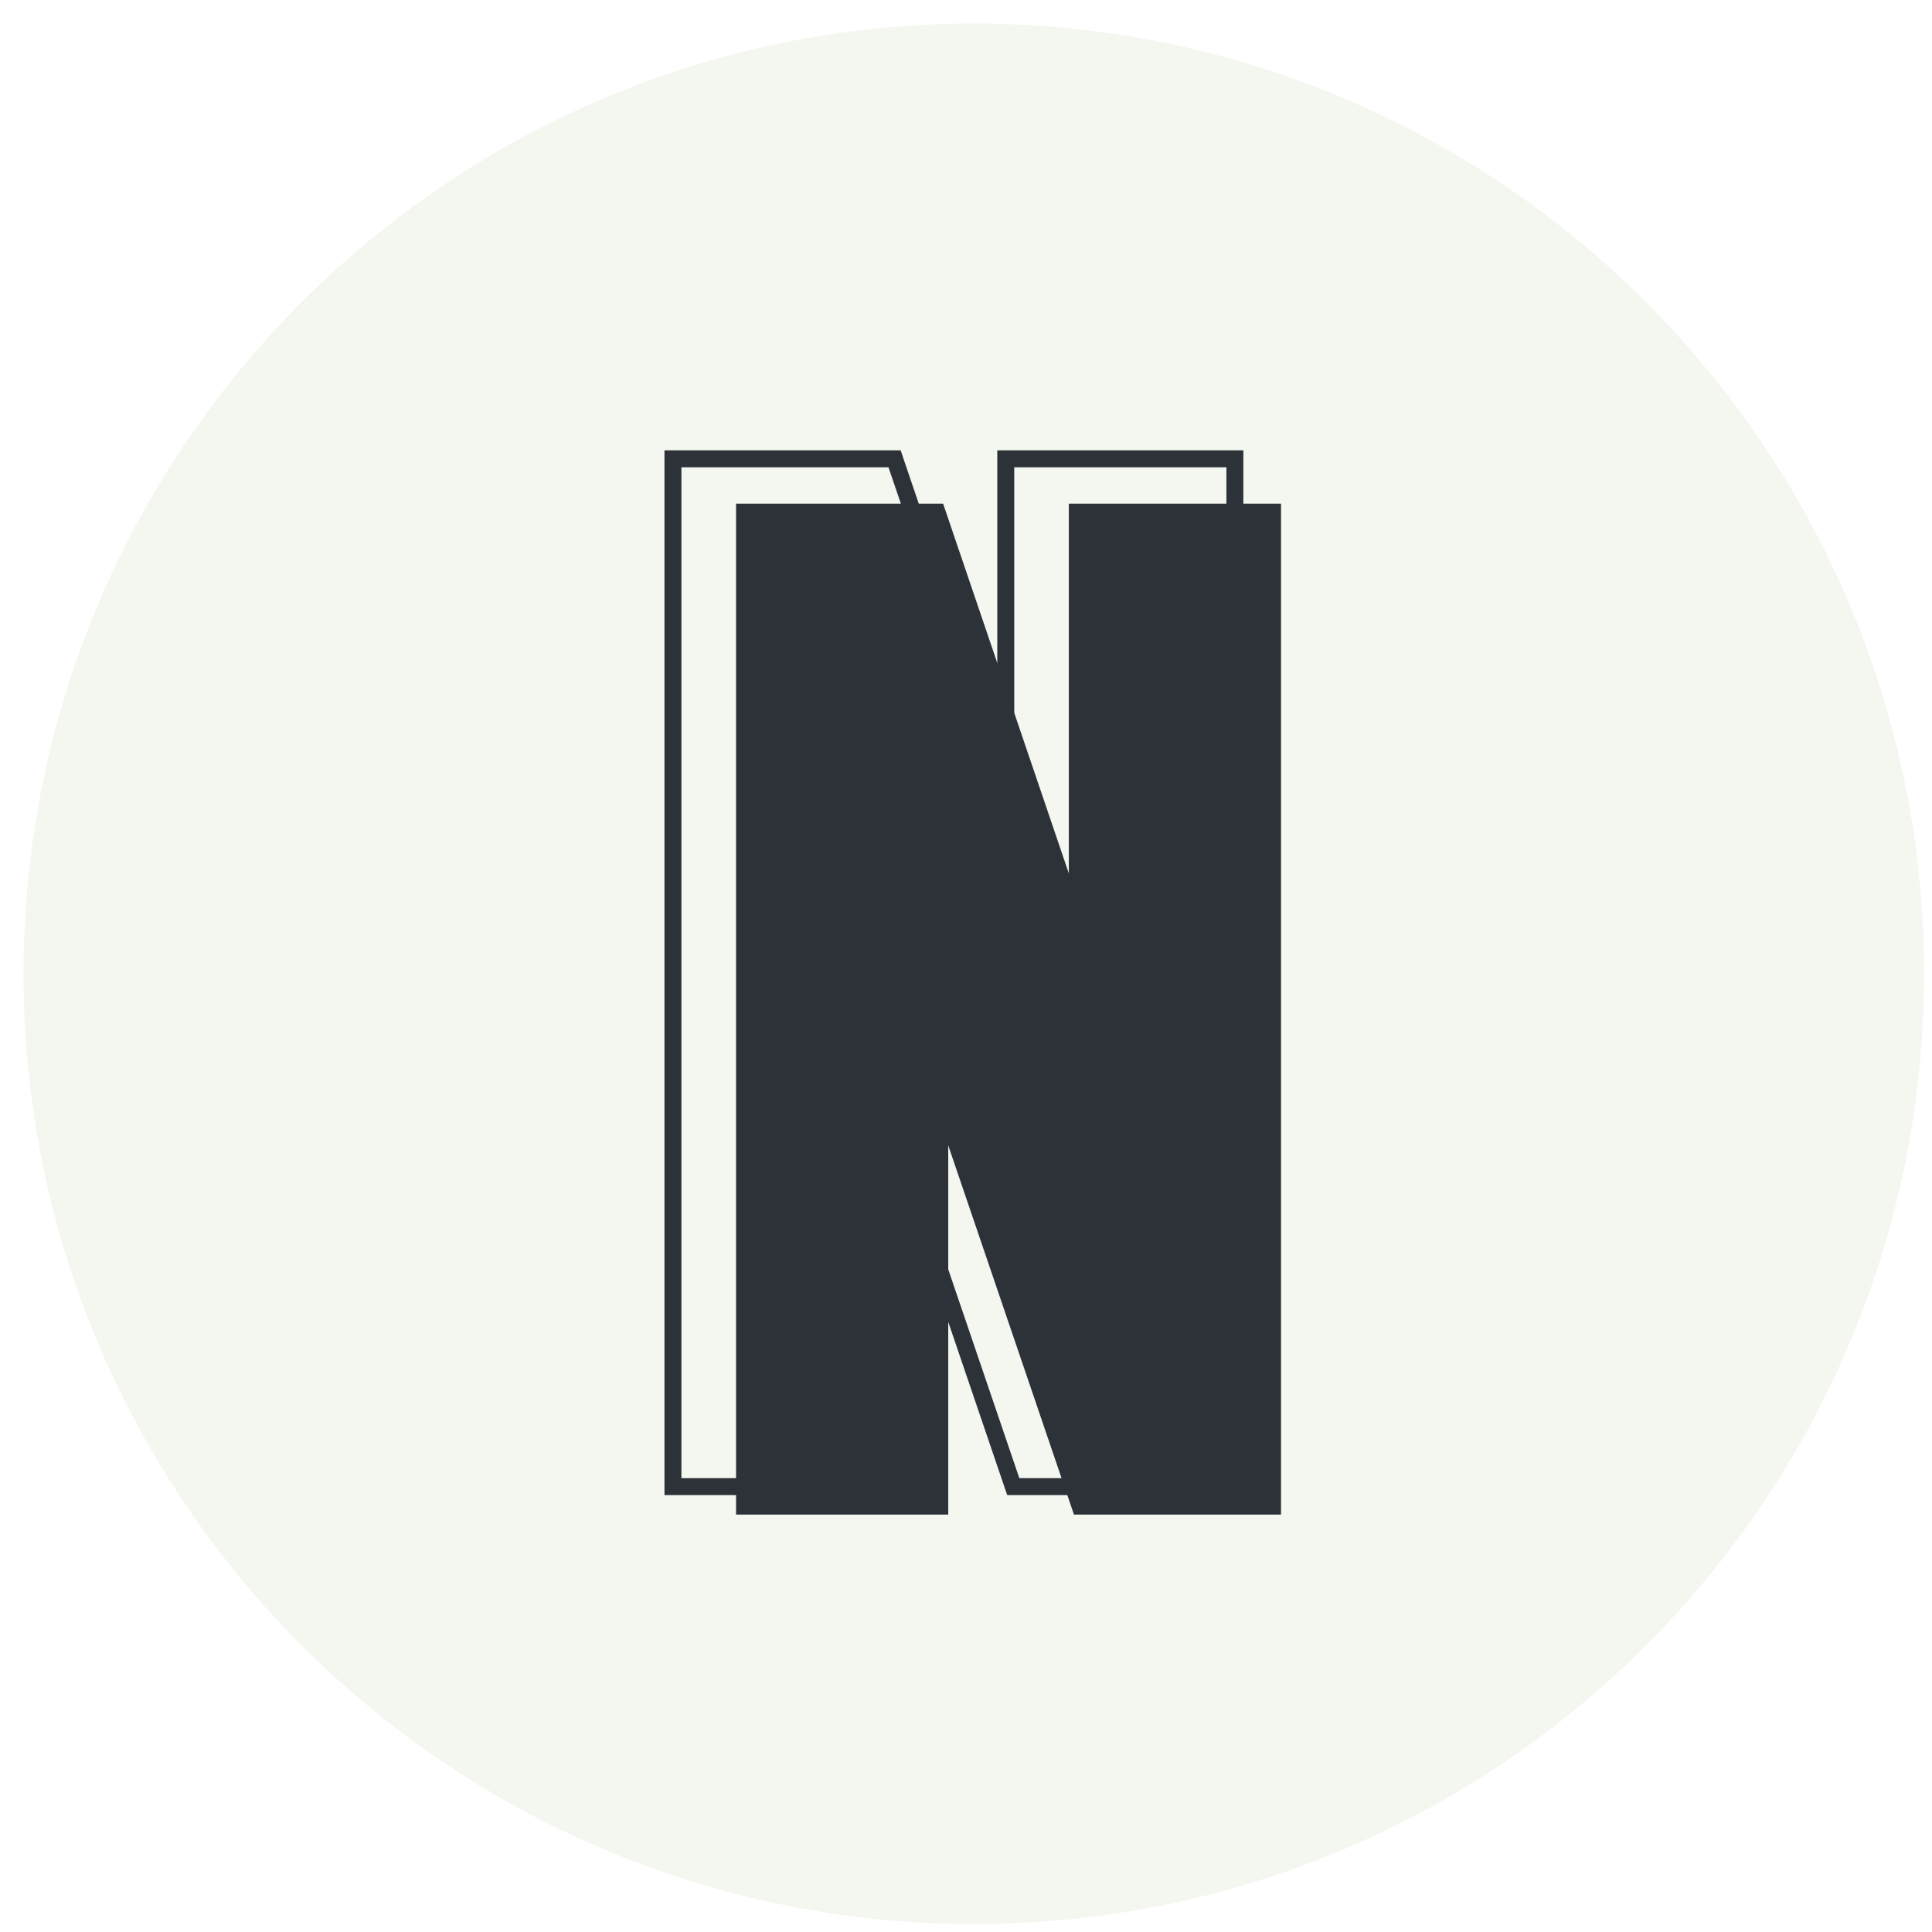
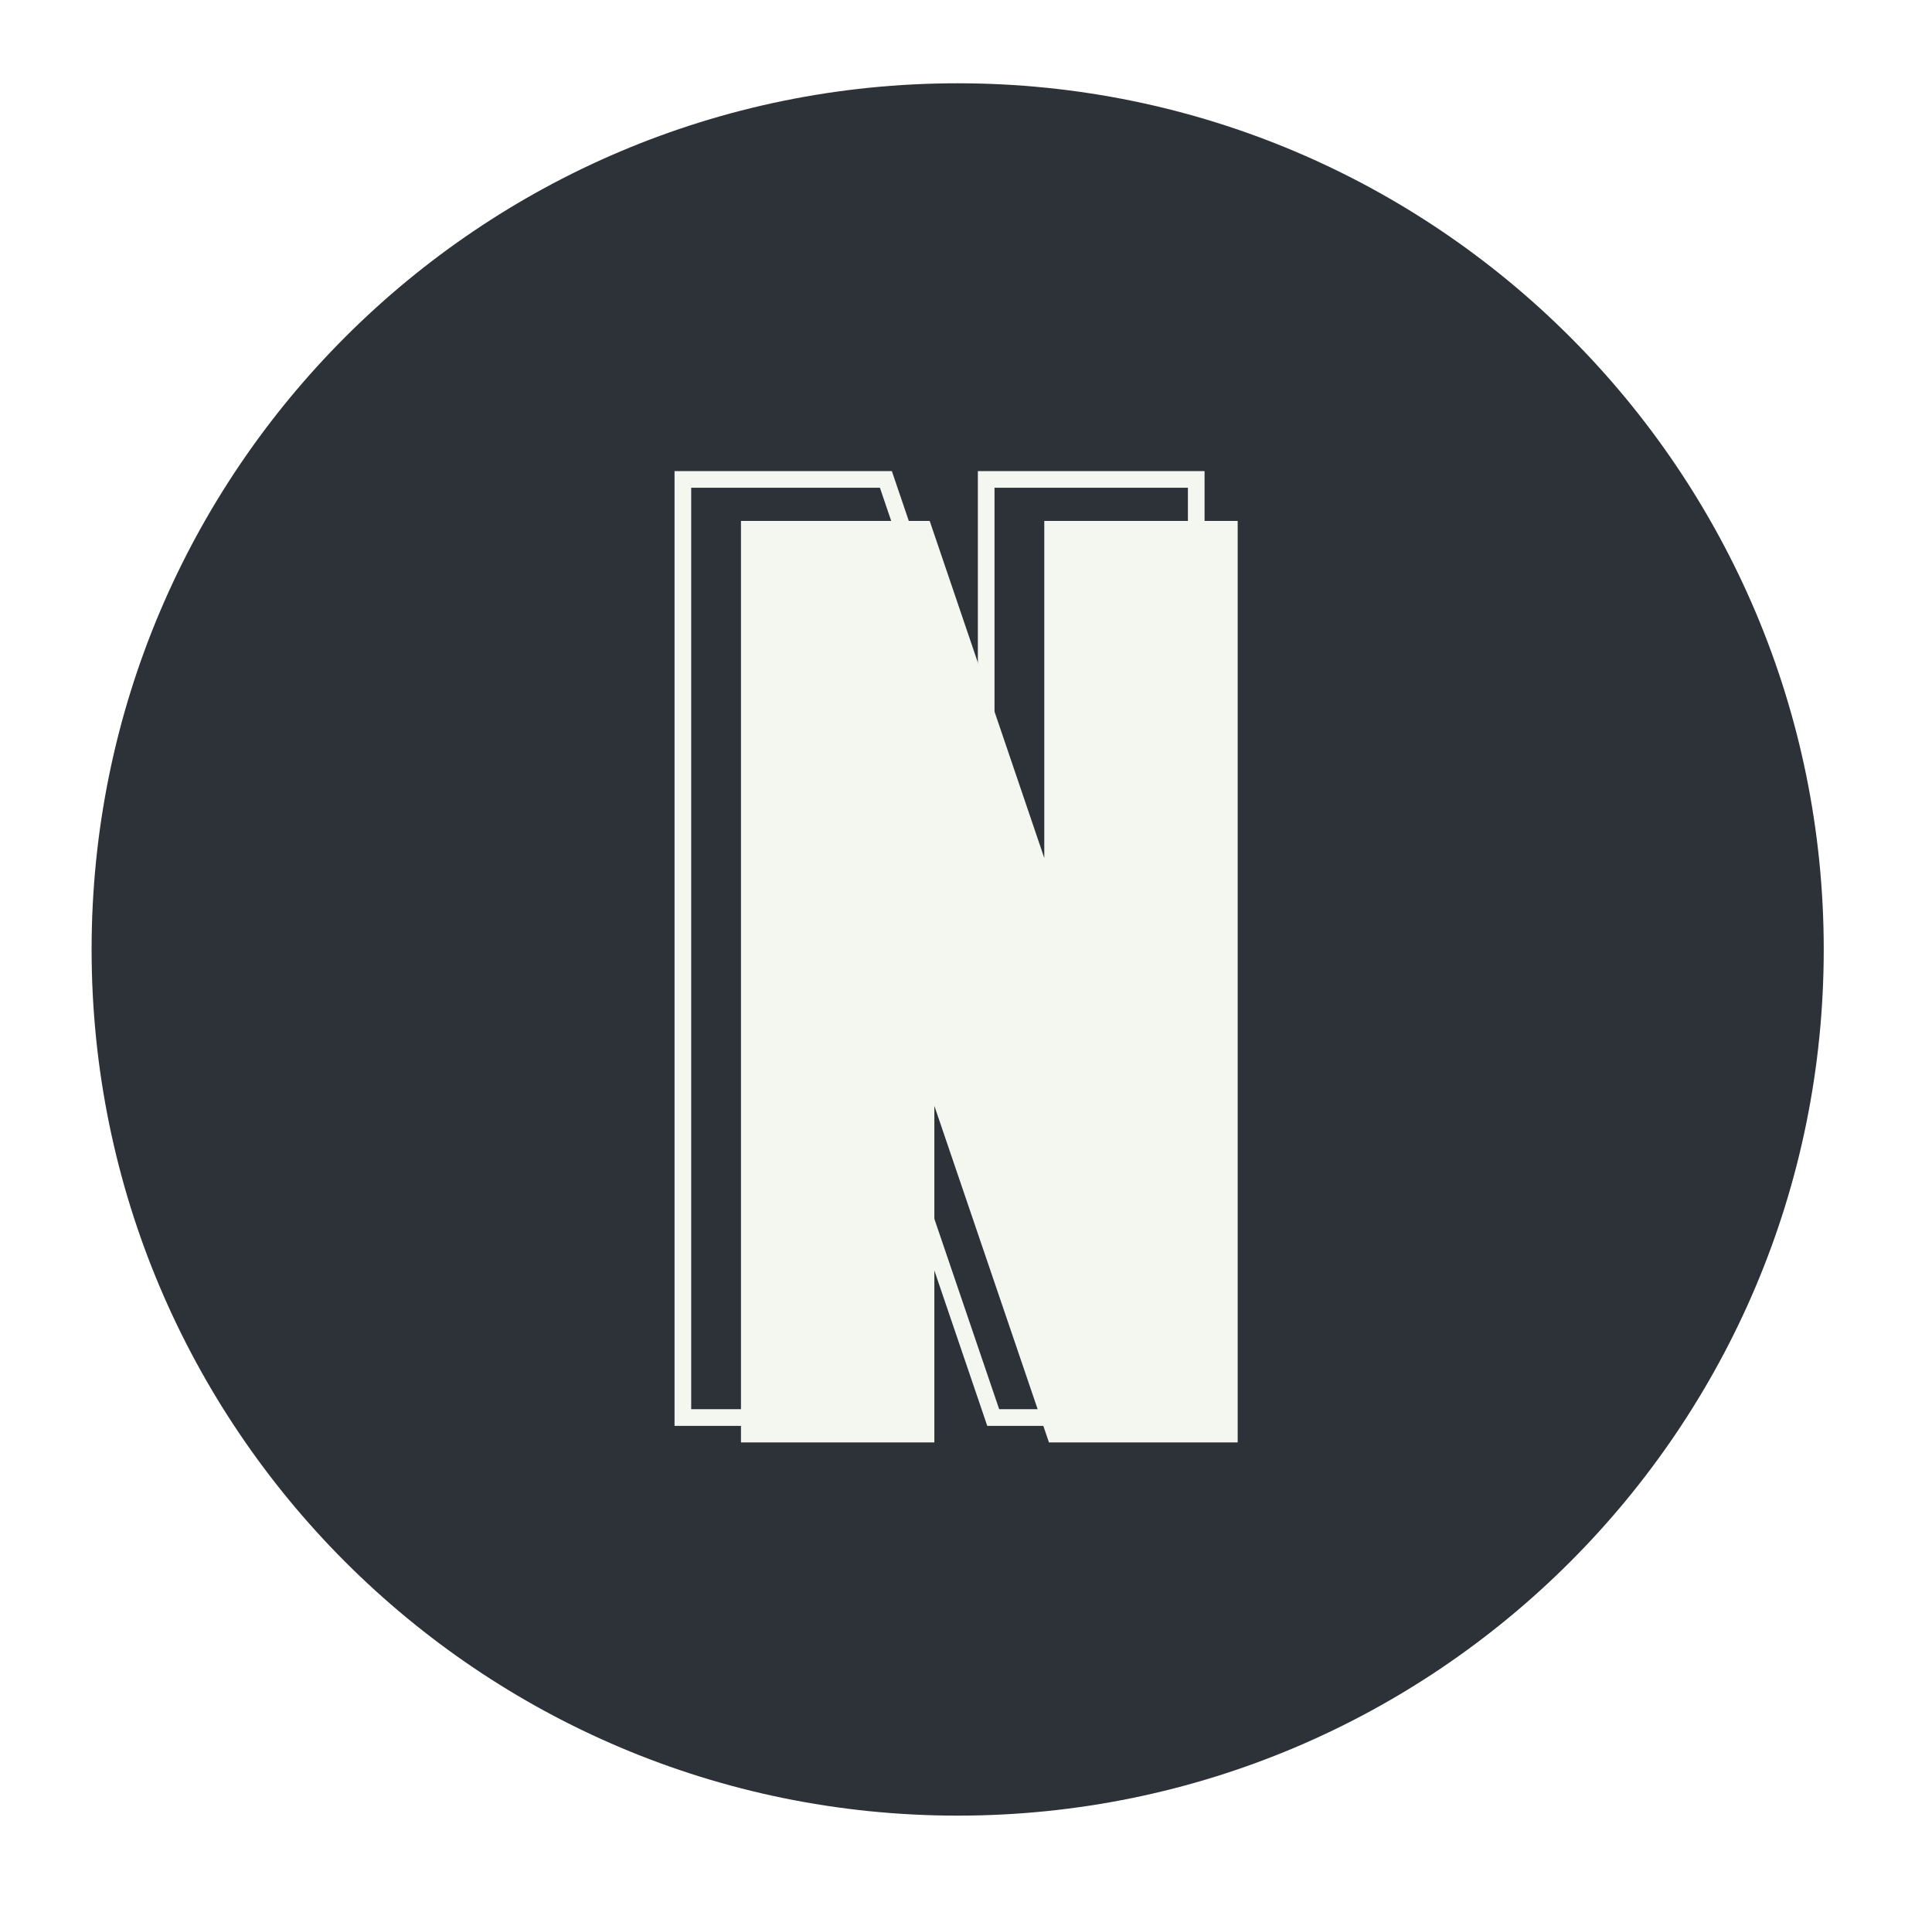
- <svg xmlns="http://www.w3.org/2000/svg" width="57" height="57" viewBox="0 0 57 57" fill="none">
-   <circle cx="28.73" cy="28.73" r="28.035" fill="#F3F7F0" />
-   <path d="M19.854 43.611V43.861H20.104H26.365H26.615V43.611V34.228L29.837 43.692L29.895 43.861H30.074H36.183H36.433V43.611V13.786V13.536H36.183H29.923H29.673V13.786V23.184L26.45 13.706L26.393 13.536H26.214H20.104H19.854V13.786V43.611Z" stroke="#2C3238" stroke-width="0.5" />
-   <path d="M21.716 44.685V14.86H27.825L31.534 25.77V14.86H37.794V44.685H31.685L27.976 33.793V44.685H21.716Z" fill="#2C3238" />
+ <svg xmlns="http://www.w3.org/2000/svg" width="116" height="115" viewBox="0 0 116 115" fill="none">
+   <path d="M57.5 109C86.219 109 109.5 85.719 109.5 57C109.5 28.281 86.219 5 57.5 5C28.781 5 5.5 28.281 5.5 57C5.5 85.719 28.781 109 57.5 109Z" fill="#2C3238" />
+   <path d="M41 84.601V85.101H41.5H53.112H53.612V84.601V67.416L59.519 84.762L59.634 85.101H59.992H71.324H71.824V84.601V29.281V28.781H71.324H59.712H59.212V29.281V46.492L53.305 29.12L53.19 28.781H52.832H41.5H41V29.281V84.601Z" stroke="#F3F7F0" />
+   <path d="M44.489 86.594V31.273H55.82L62.7 51.509V31.273H74.312V86.594H62.981L56.1 66.389V86.594H44.489Z" fill="#F3F7F0" />
</svg>
